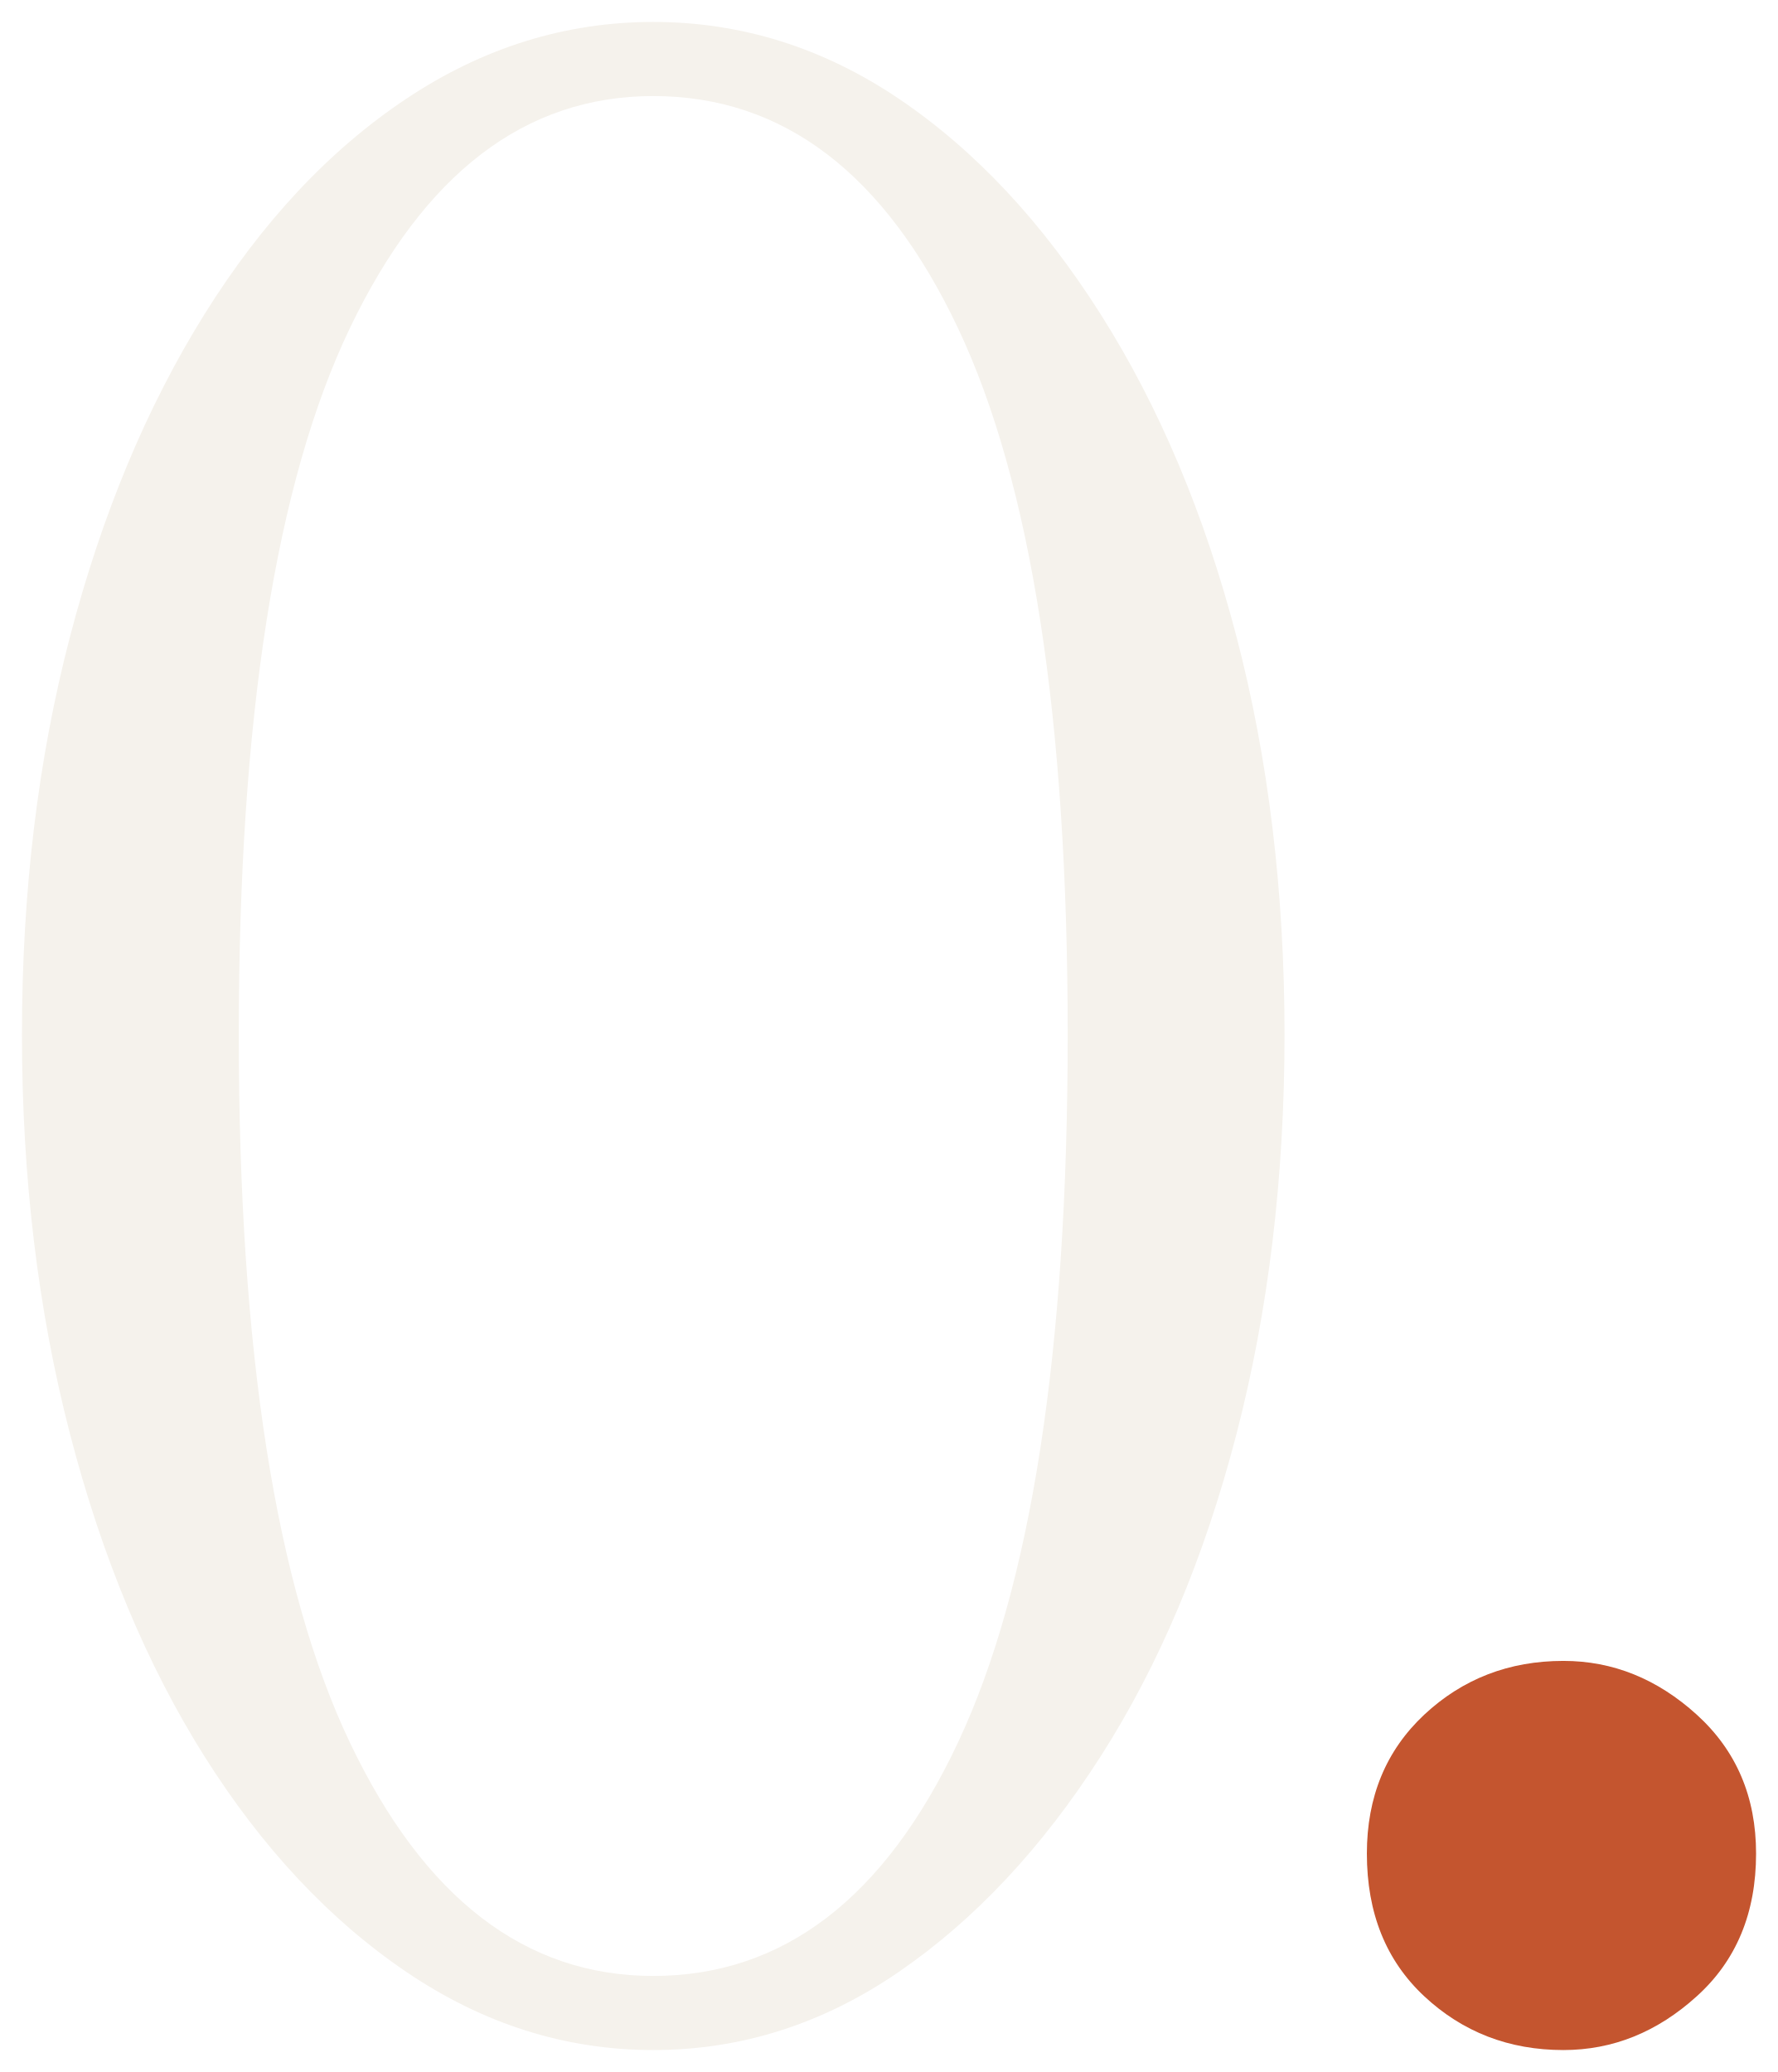
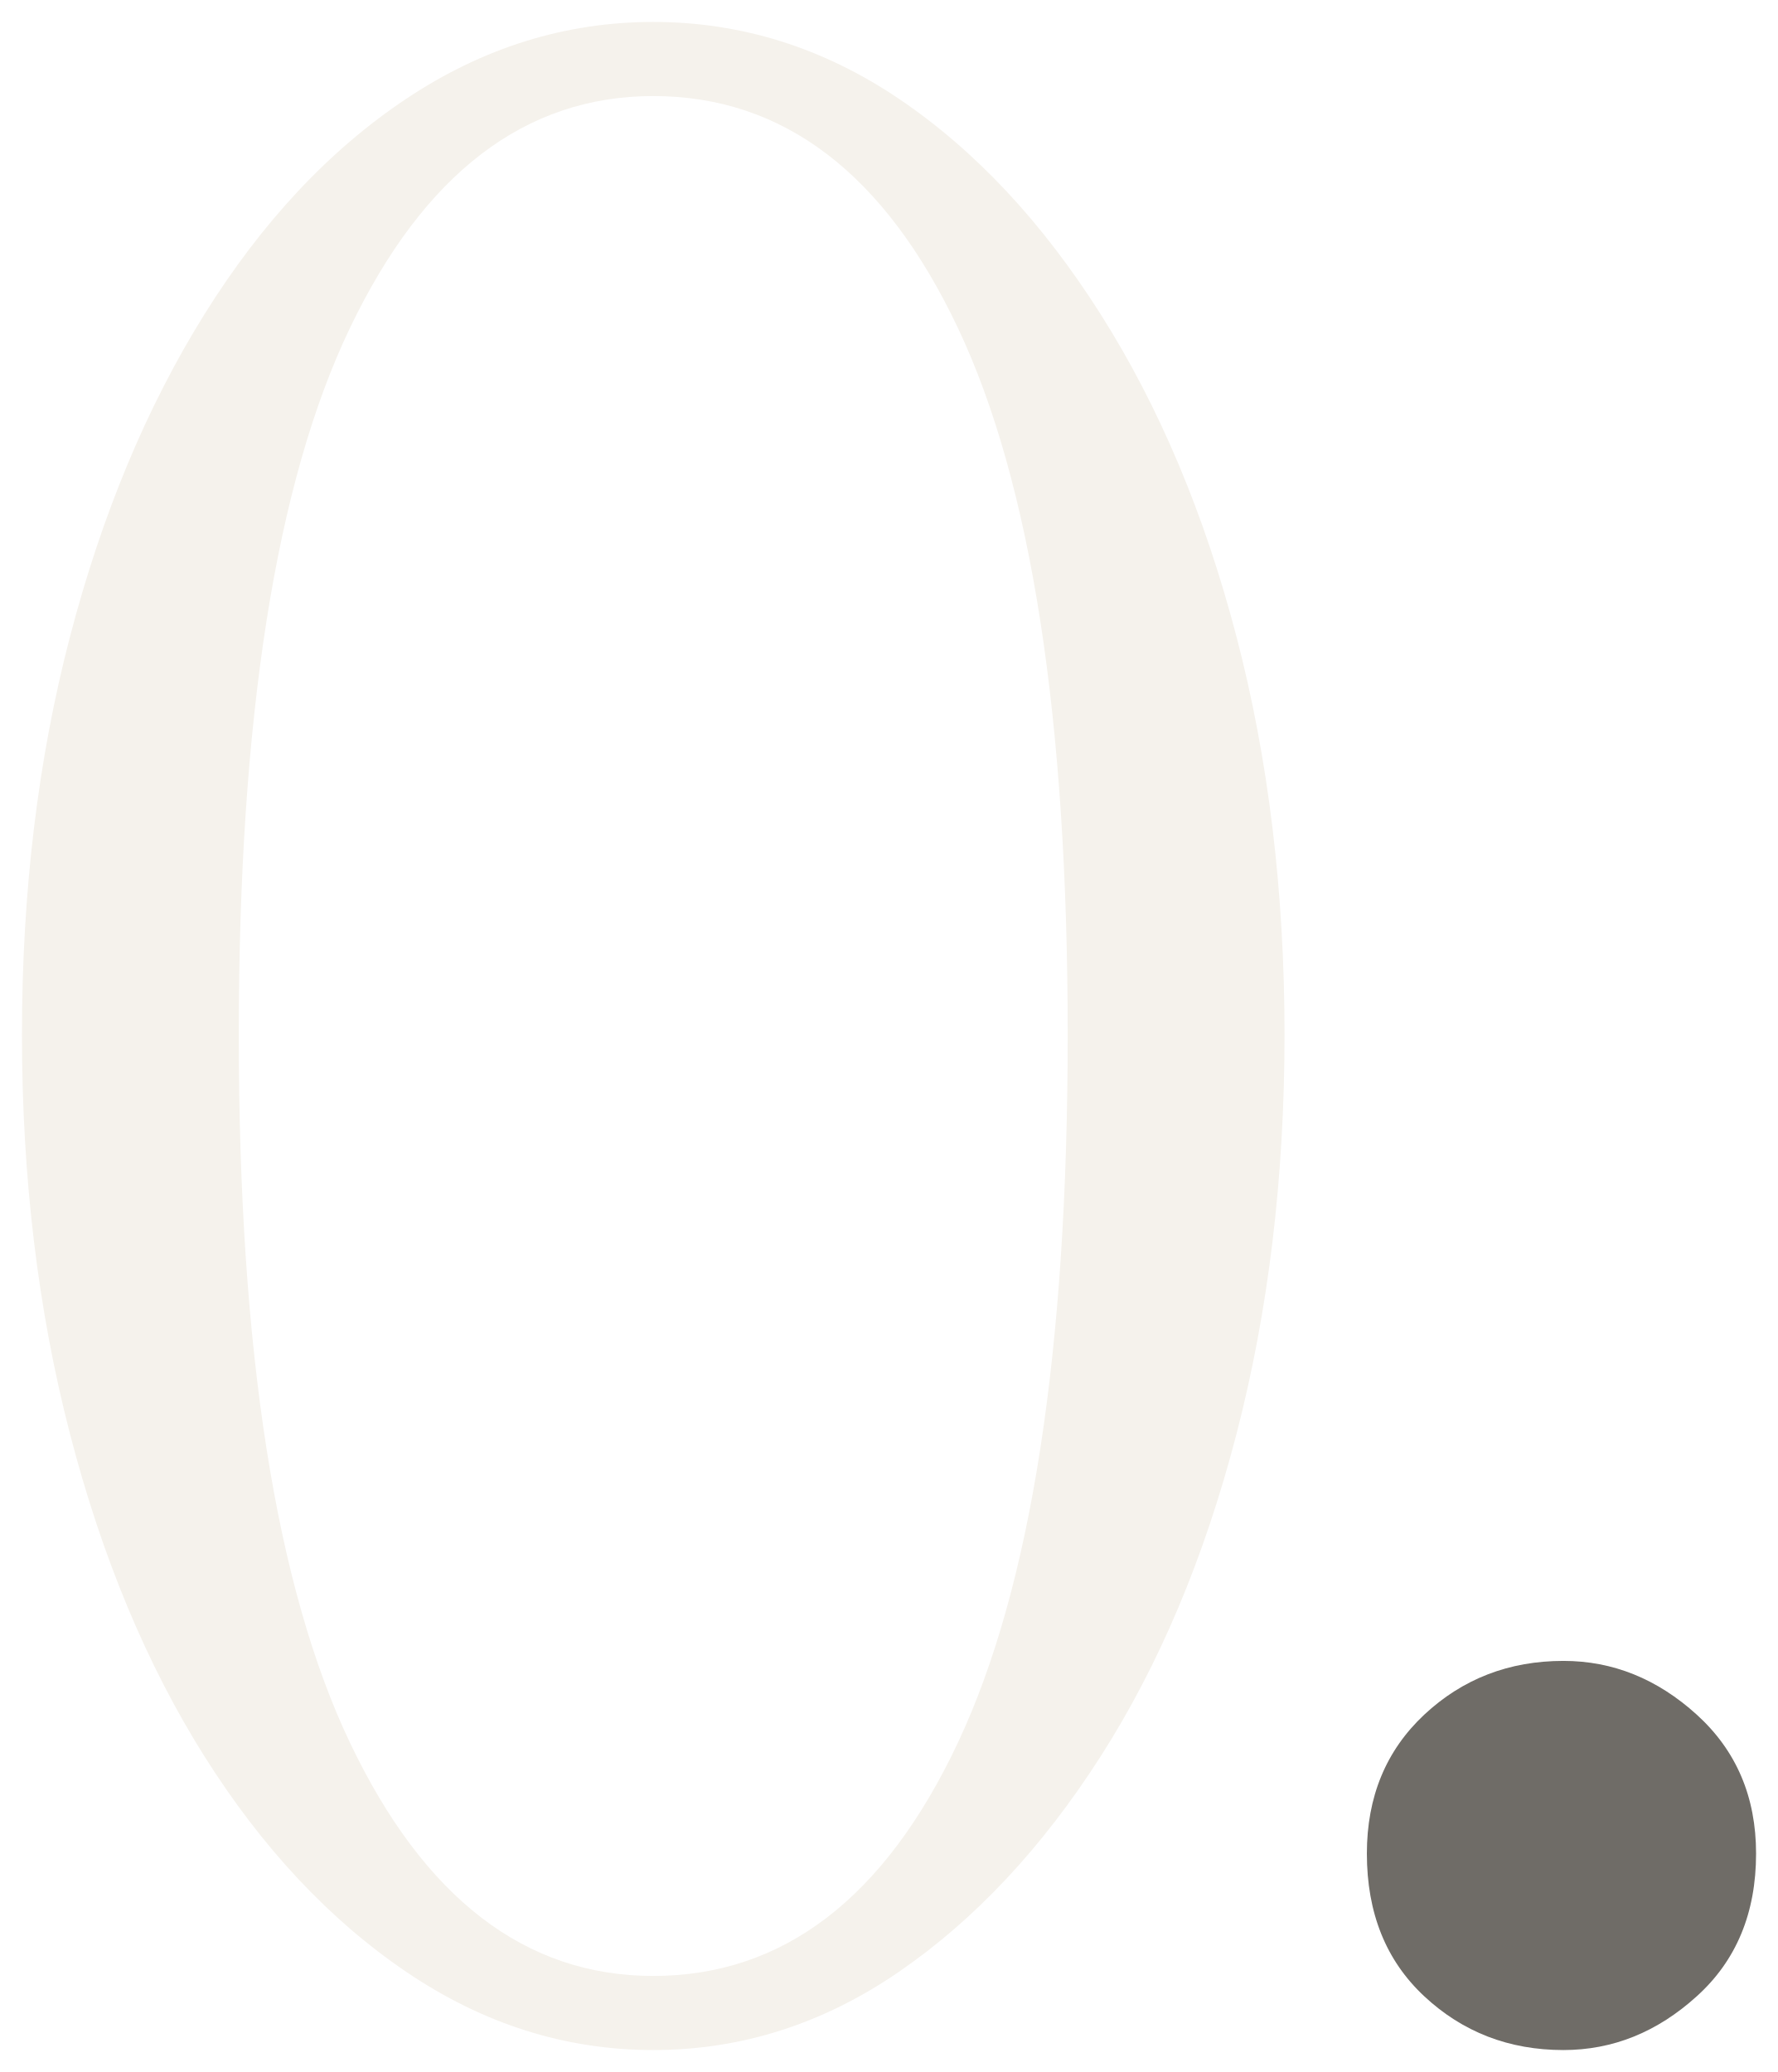
<svg xmlns="http://www.w3.org/2000/svg" viewBox="32 -738 647.75 755" role="img" aria-label="OviaSpecs">
  <path fill="#F5F2EC" d="M270 9Q222 9 180 -19.5Q138 -48 106.5 -98Q75 -148 57.5 -215.5Q40 -283 40 -361Q40 -439 57.5 -506Q75 -573 106.5 -623.5Q138 -674 180 -702Q222 -730 270 -730Q318 -730 359.5 -702Q401 -674 433 -623.5Q465 -573 482.5 -506Q500 -439 500 -361Q500 -283 482.5 -215.5Q465 -148 433 -98Q401 -48 359.5 -19.5Q318 9 270 9ZM270 -18Q341 -18 381 -103Q421 -188 421 -361Q421 -534 381 -618.5Q341 -703 270 -703Q200 -703 159.5 -618.5Q119 -534 119 -361Q119 -188 159.5 -103Q200 -18 270 -18Z" />
-   <path fill="#C4552F" d="M601.6 9Q571.9 9 550.9 -10.6Q530 -30.1 530 -62.6Q530 -93.6 550.9 -113.2Q571.9 -132.8 601.6 -132.8Q628.6 -132.8 650.2 -113.2Q671.8 -93.6 671.8 -62.6Q671.8 -30.1 650.2 -10.6Q628.6 9 601.6 9Z" />
+   <path fill="#6F6C67" d="M601.6 9Q571.9 9 550.9 -10.6Q530 -30.1 530 -62.6Q530 -93.6 550.9 -113.2Q571.9 -132.8 601.6 -132.8Q628.6 -132.8 650.2 -113.2Q671.8 -93.6 671.8 -62.6Q671.8 -30.1 650.2 -10.6Q628.6 9 601.6 9Z" />
</svg>
